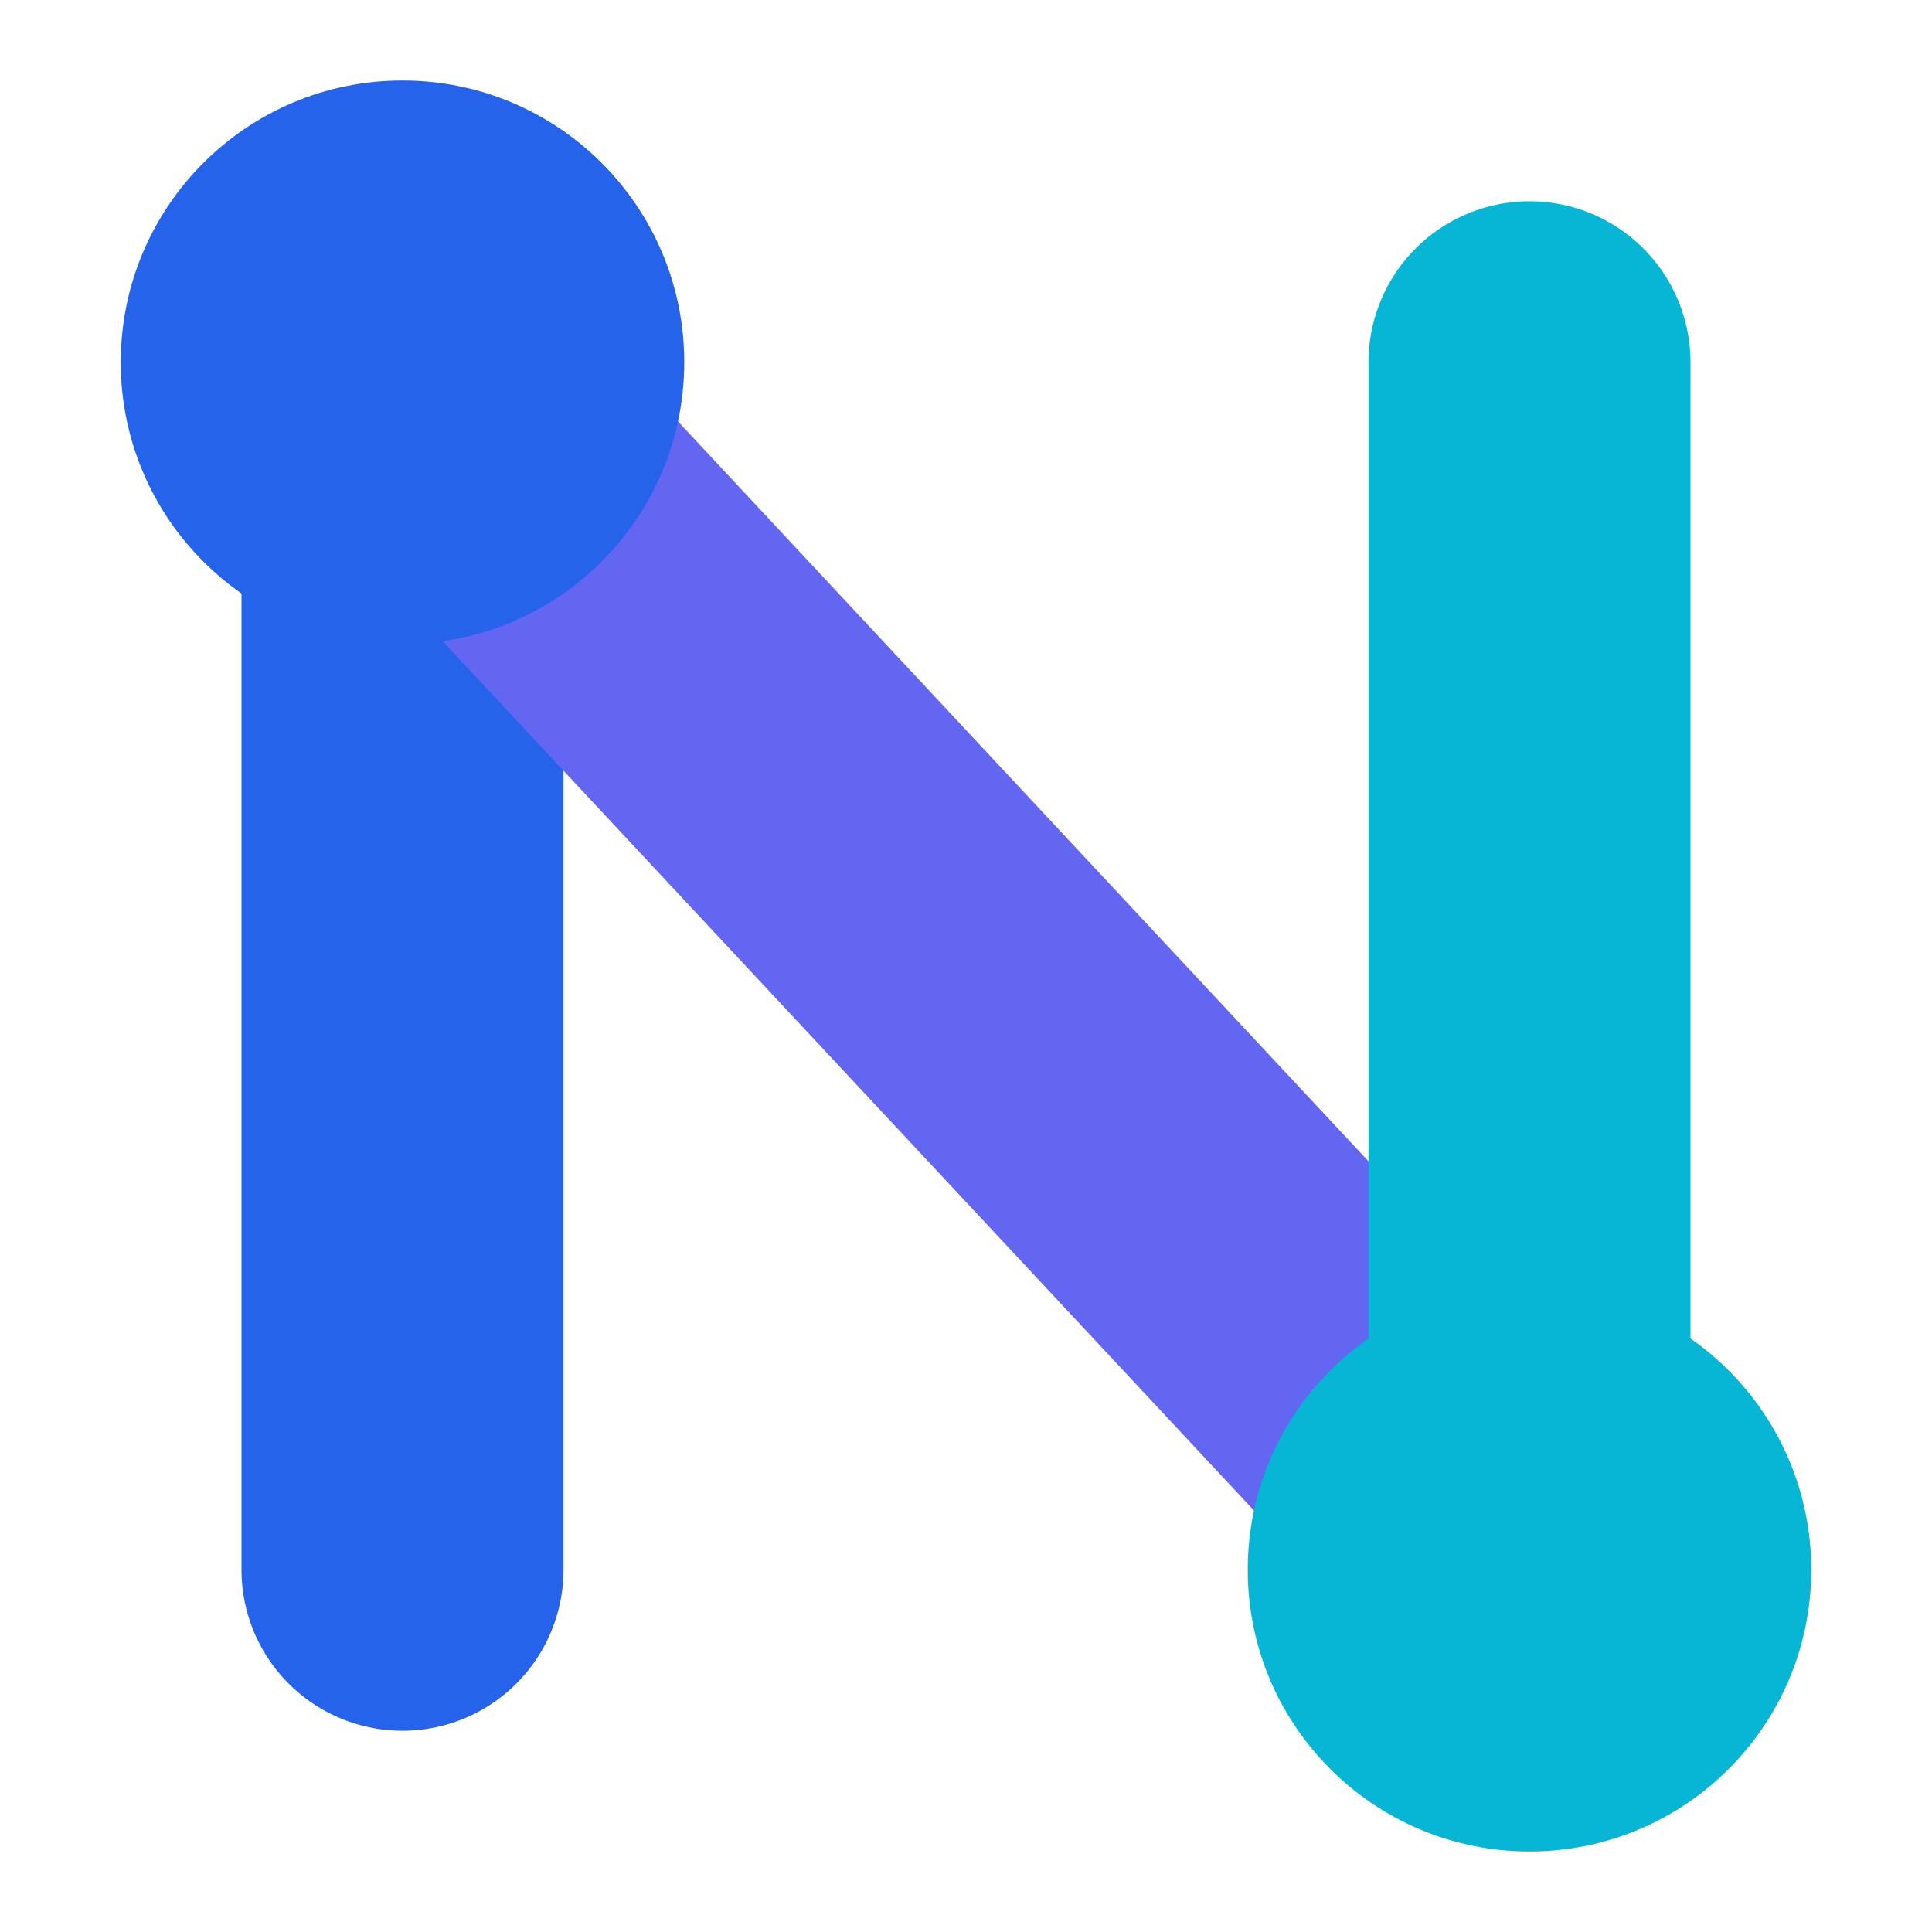
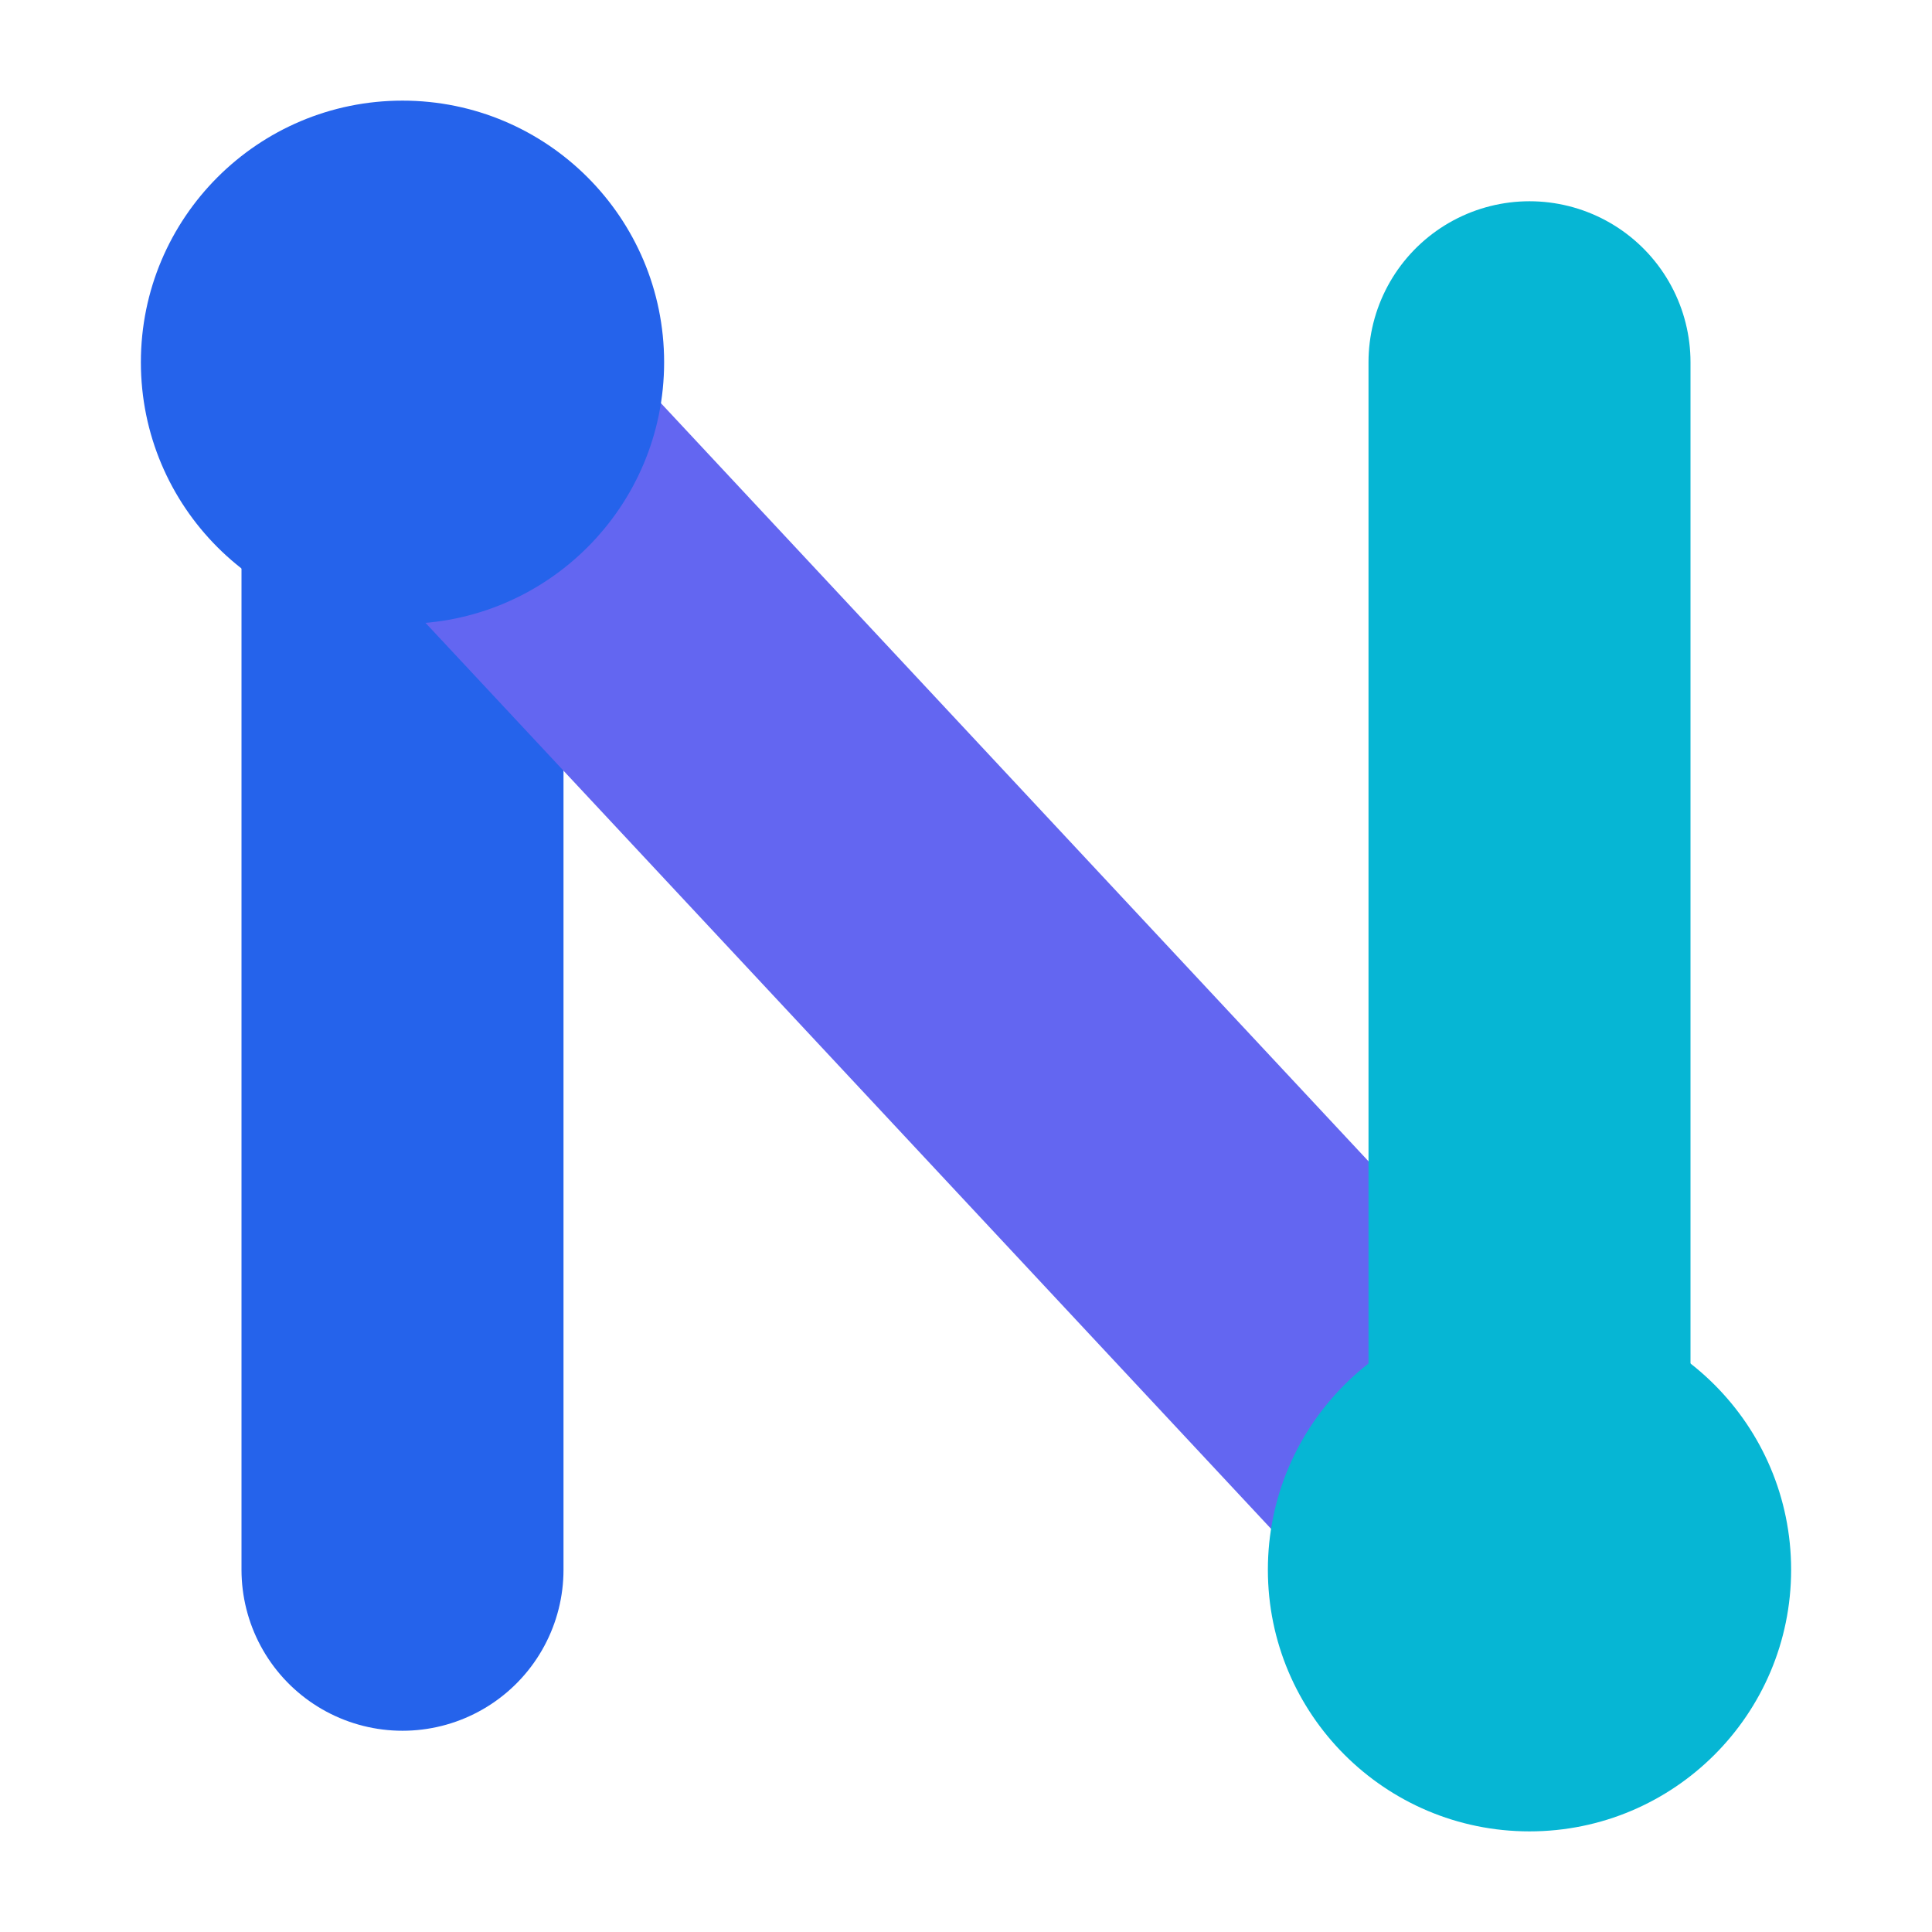
<svg xmlns="http://www.w3.org/2000/svg" viewBox="0 0 48 48">
  <style>.c0{stroke:#2563eb;fill:#2563eb}.c1{stroke:#6366f1;fill:#6366f1}.c2{stroke:#06b6d4;fill:#06b6d4}@media (prefers-color-scheme:dark){.c0{stroke:#3b82f6;fill:#3b82f6}.c1{stroke:#818cf8;fill:#818cf8}.c2{stroke:#22d3ee;fill:#22d3ee}}</style>
  <path class="c0" d="M10 39V9" stroke-width="8" stroke-linecap="round" style="fill:none" />
  <path class="c1" d="M10 9L38 39" stroke-width="8" stroke-linecap="round" style="fill:none" />
  <path class="c2" d="M38 39V9" stroke-width="8" stroke-linecap="round" style="fill:none" />
-   <circle class="c0" cx="10" cy="9" r="7" style="stroke:none" />
-   <circle class="c2" cx="38" cy="39" r="7" style="stroke:none" />
+   <circle class="c0" cx="10" cy="9" r="6.5" style="stroke:none" />
+   <circle class="c2" cx="38" cy="39" r="6.5" style="stroke:none" />
</svg>
